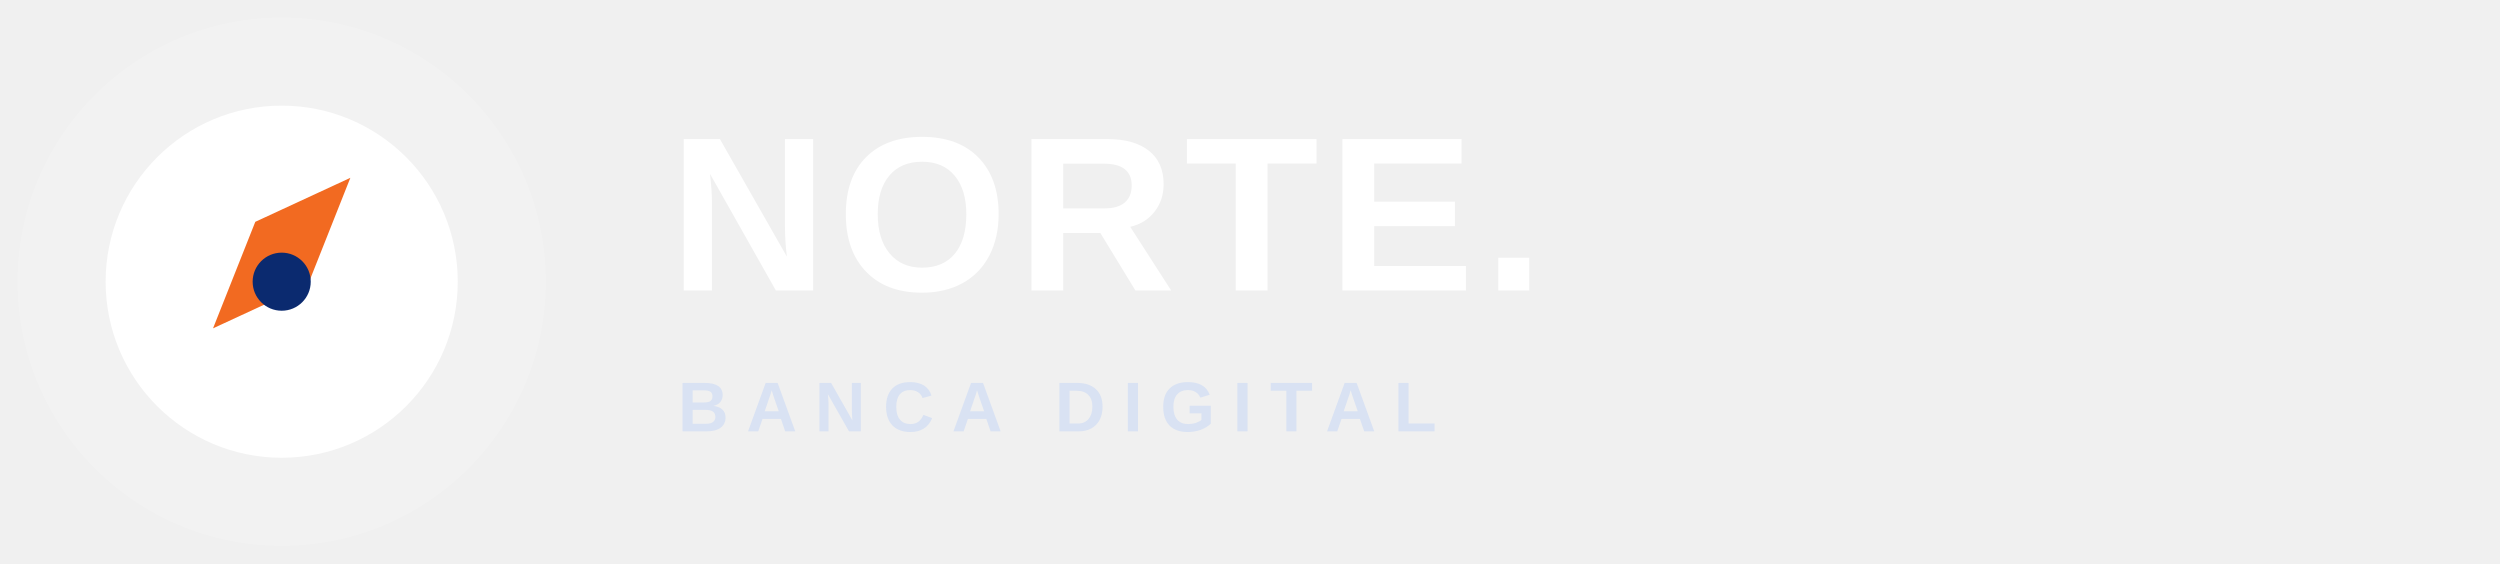
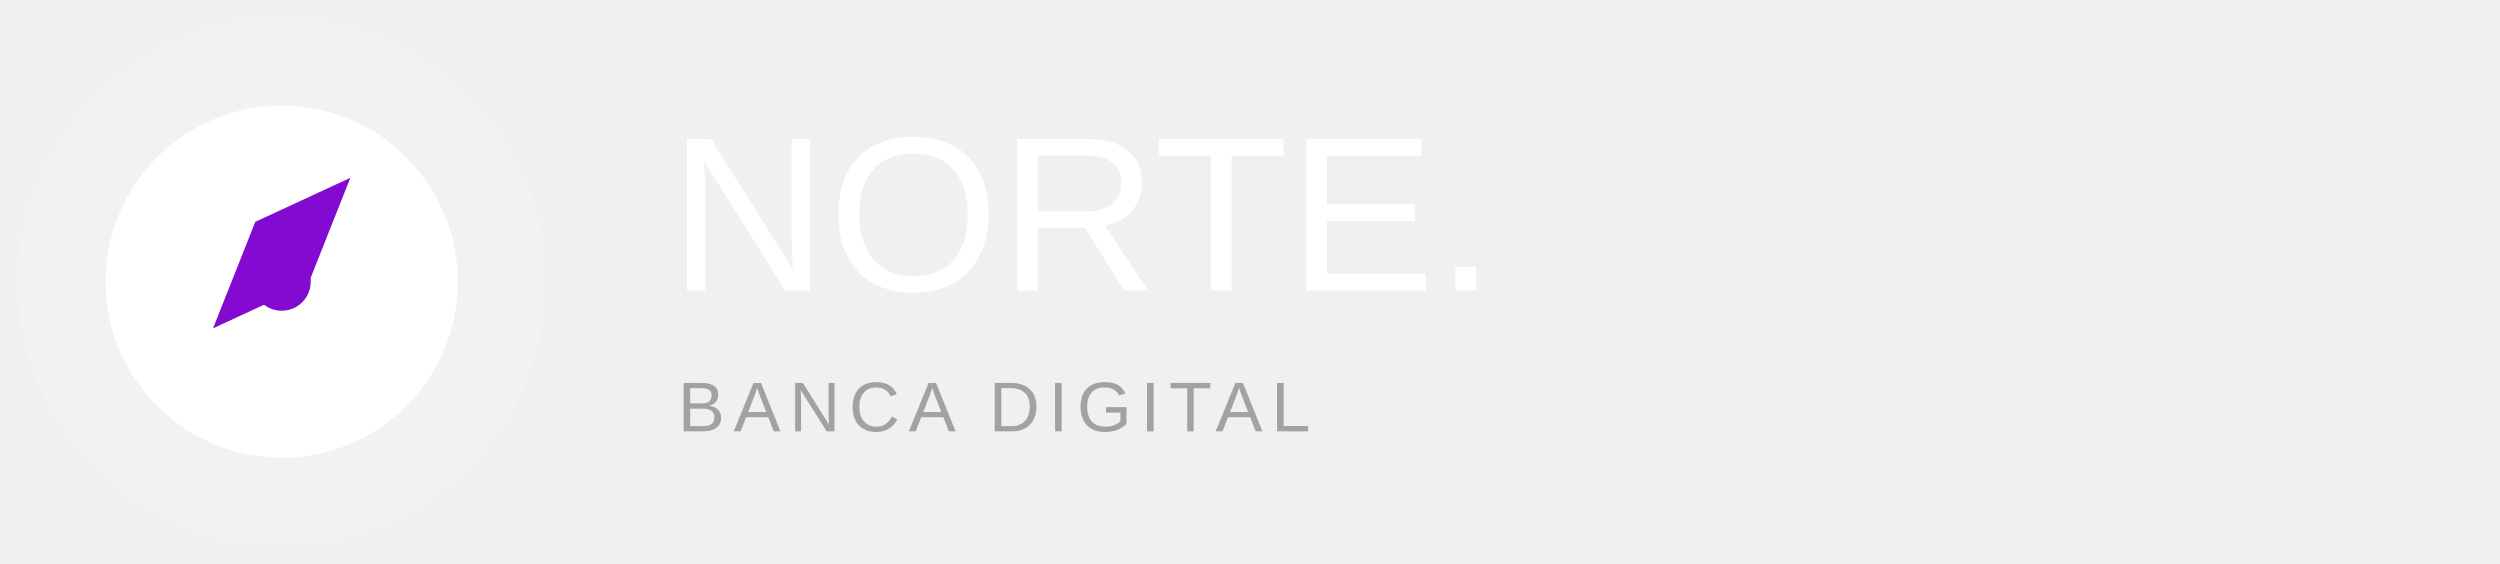
<svg xmlns="http://www.w3.org/2000/svg" viewBox="0 0 284 64" role="img" aria-label="NORTE. Banca digital">
  <circle cx="32" cy="32" r="30" fill="#FFFFFF" fill-opacity=".16" />
  <circle cx="32" cy="32" r="20" fill="#FFFFFF" />
-   <path d="M39.8 20.2 35 32.3l-10.8 5 4.8-12.1 10.8-5Z" fill="#F26A21" />
-   <circle cx="32" cy="32" r="3.3" fill="#0B2A6F" />
-   <text x="76" y="33" fill="#FFFFFF" font-family="Arial, sans-serif" font-size="25" font-weight="800" letter-spacing="1">NORTE.</text>
-   <text x="77" y="49" fill="#D9E2F3" font-family="Arial, sans-serif" font-size="8" font-weight="700" letter-spacing="2">BANCA DIGITAL</text>
+   <path d="M39.8 20.2 35 32.3l-10.8 5 4.8-12.1 10.8-5Z" fill="#820AD1" />
+   <circle cx="32" cy="32" r="3.3" fill="#820AD1" />
+   <text x="76" y="33" fill="#FFFFFF" font-family="Arial, sans-serif" font-size="25" font-weight="500" letter-spacing="0">NORTE.</text>
+   <text x="77" y="49" fill="#A2A2A2" font-family="Arial, sans-serif" font-size="8" font-weight="500" letter-spacing="1">BANCA DIGITAL</text>
</svg>
